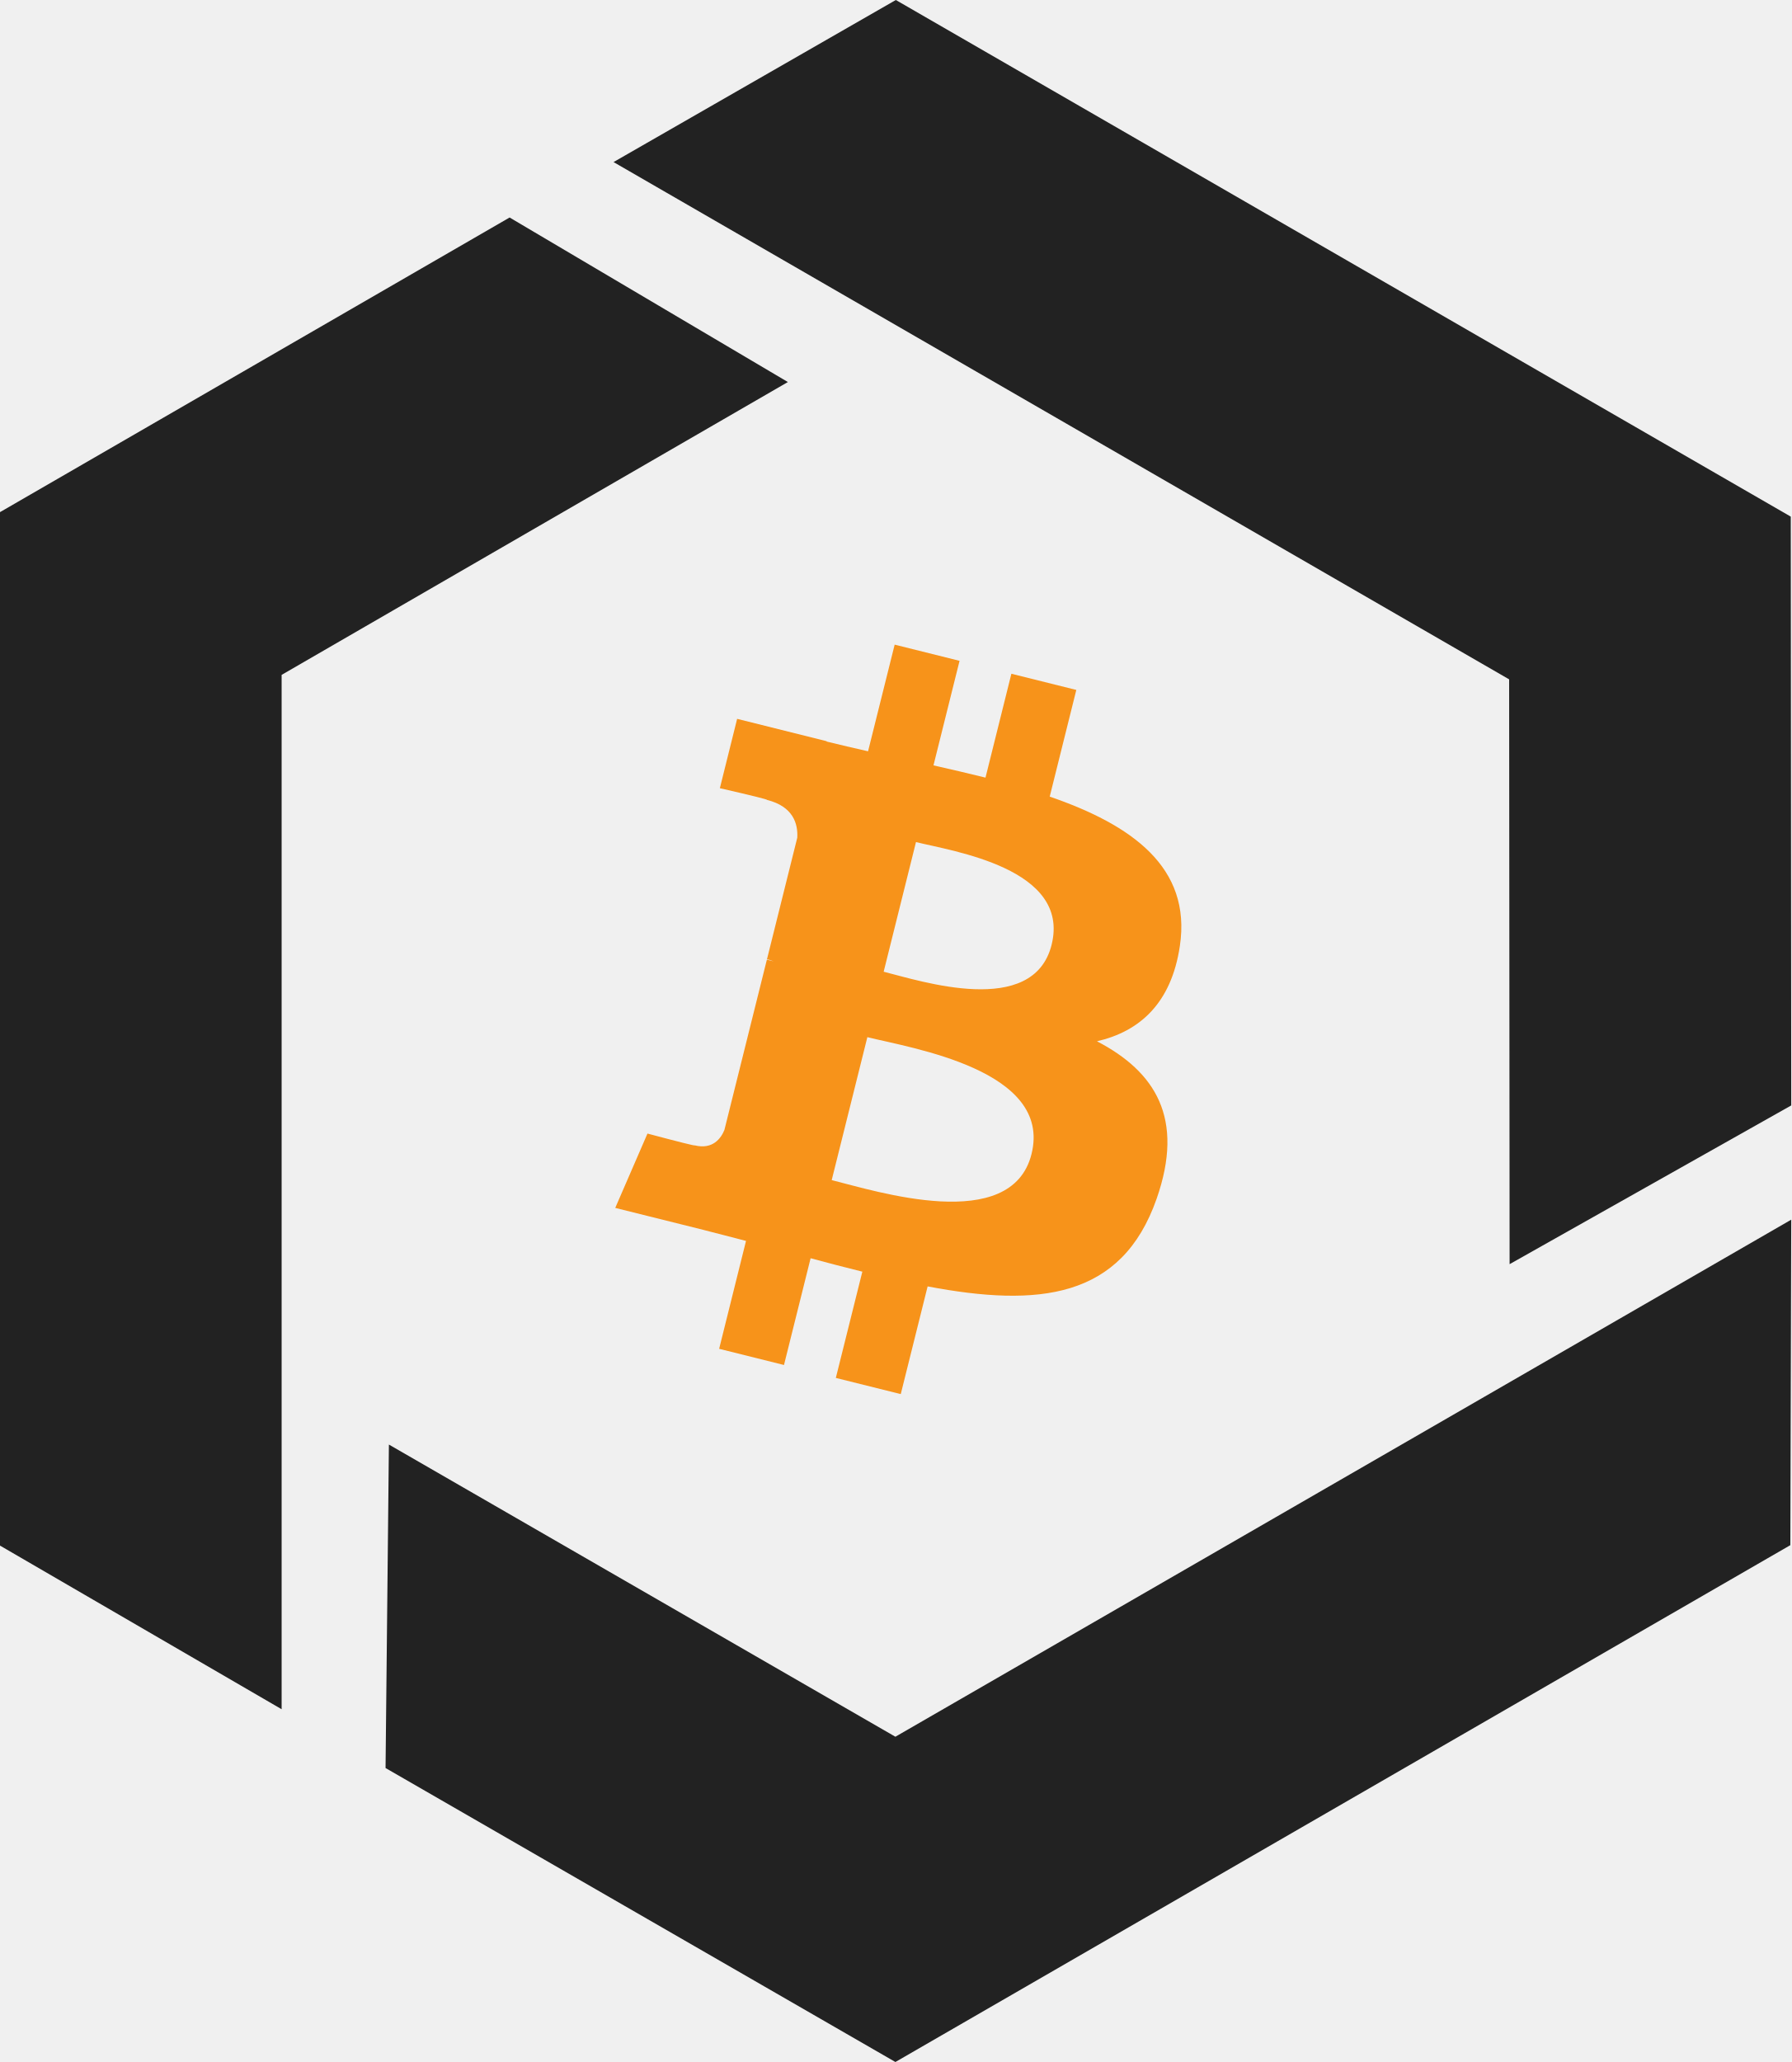
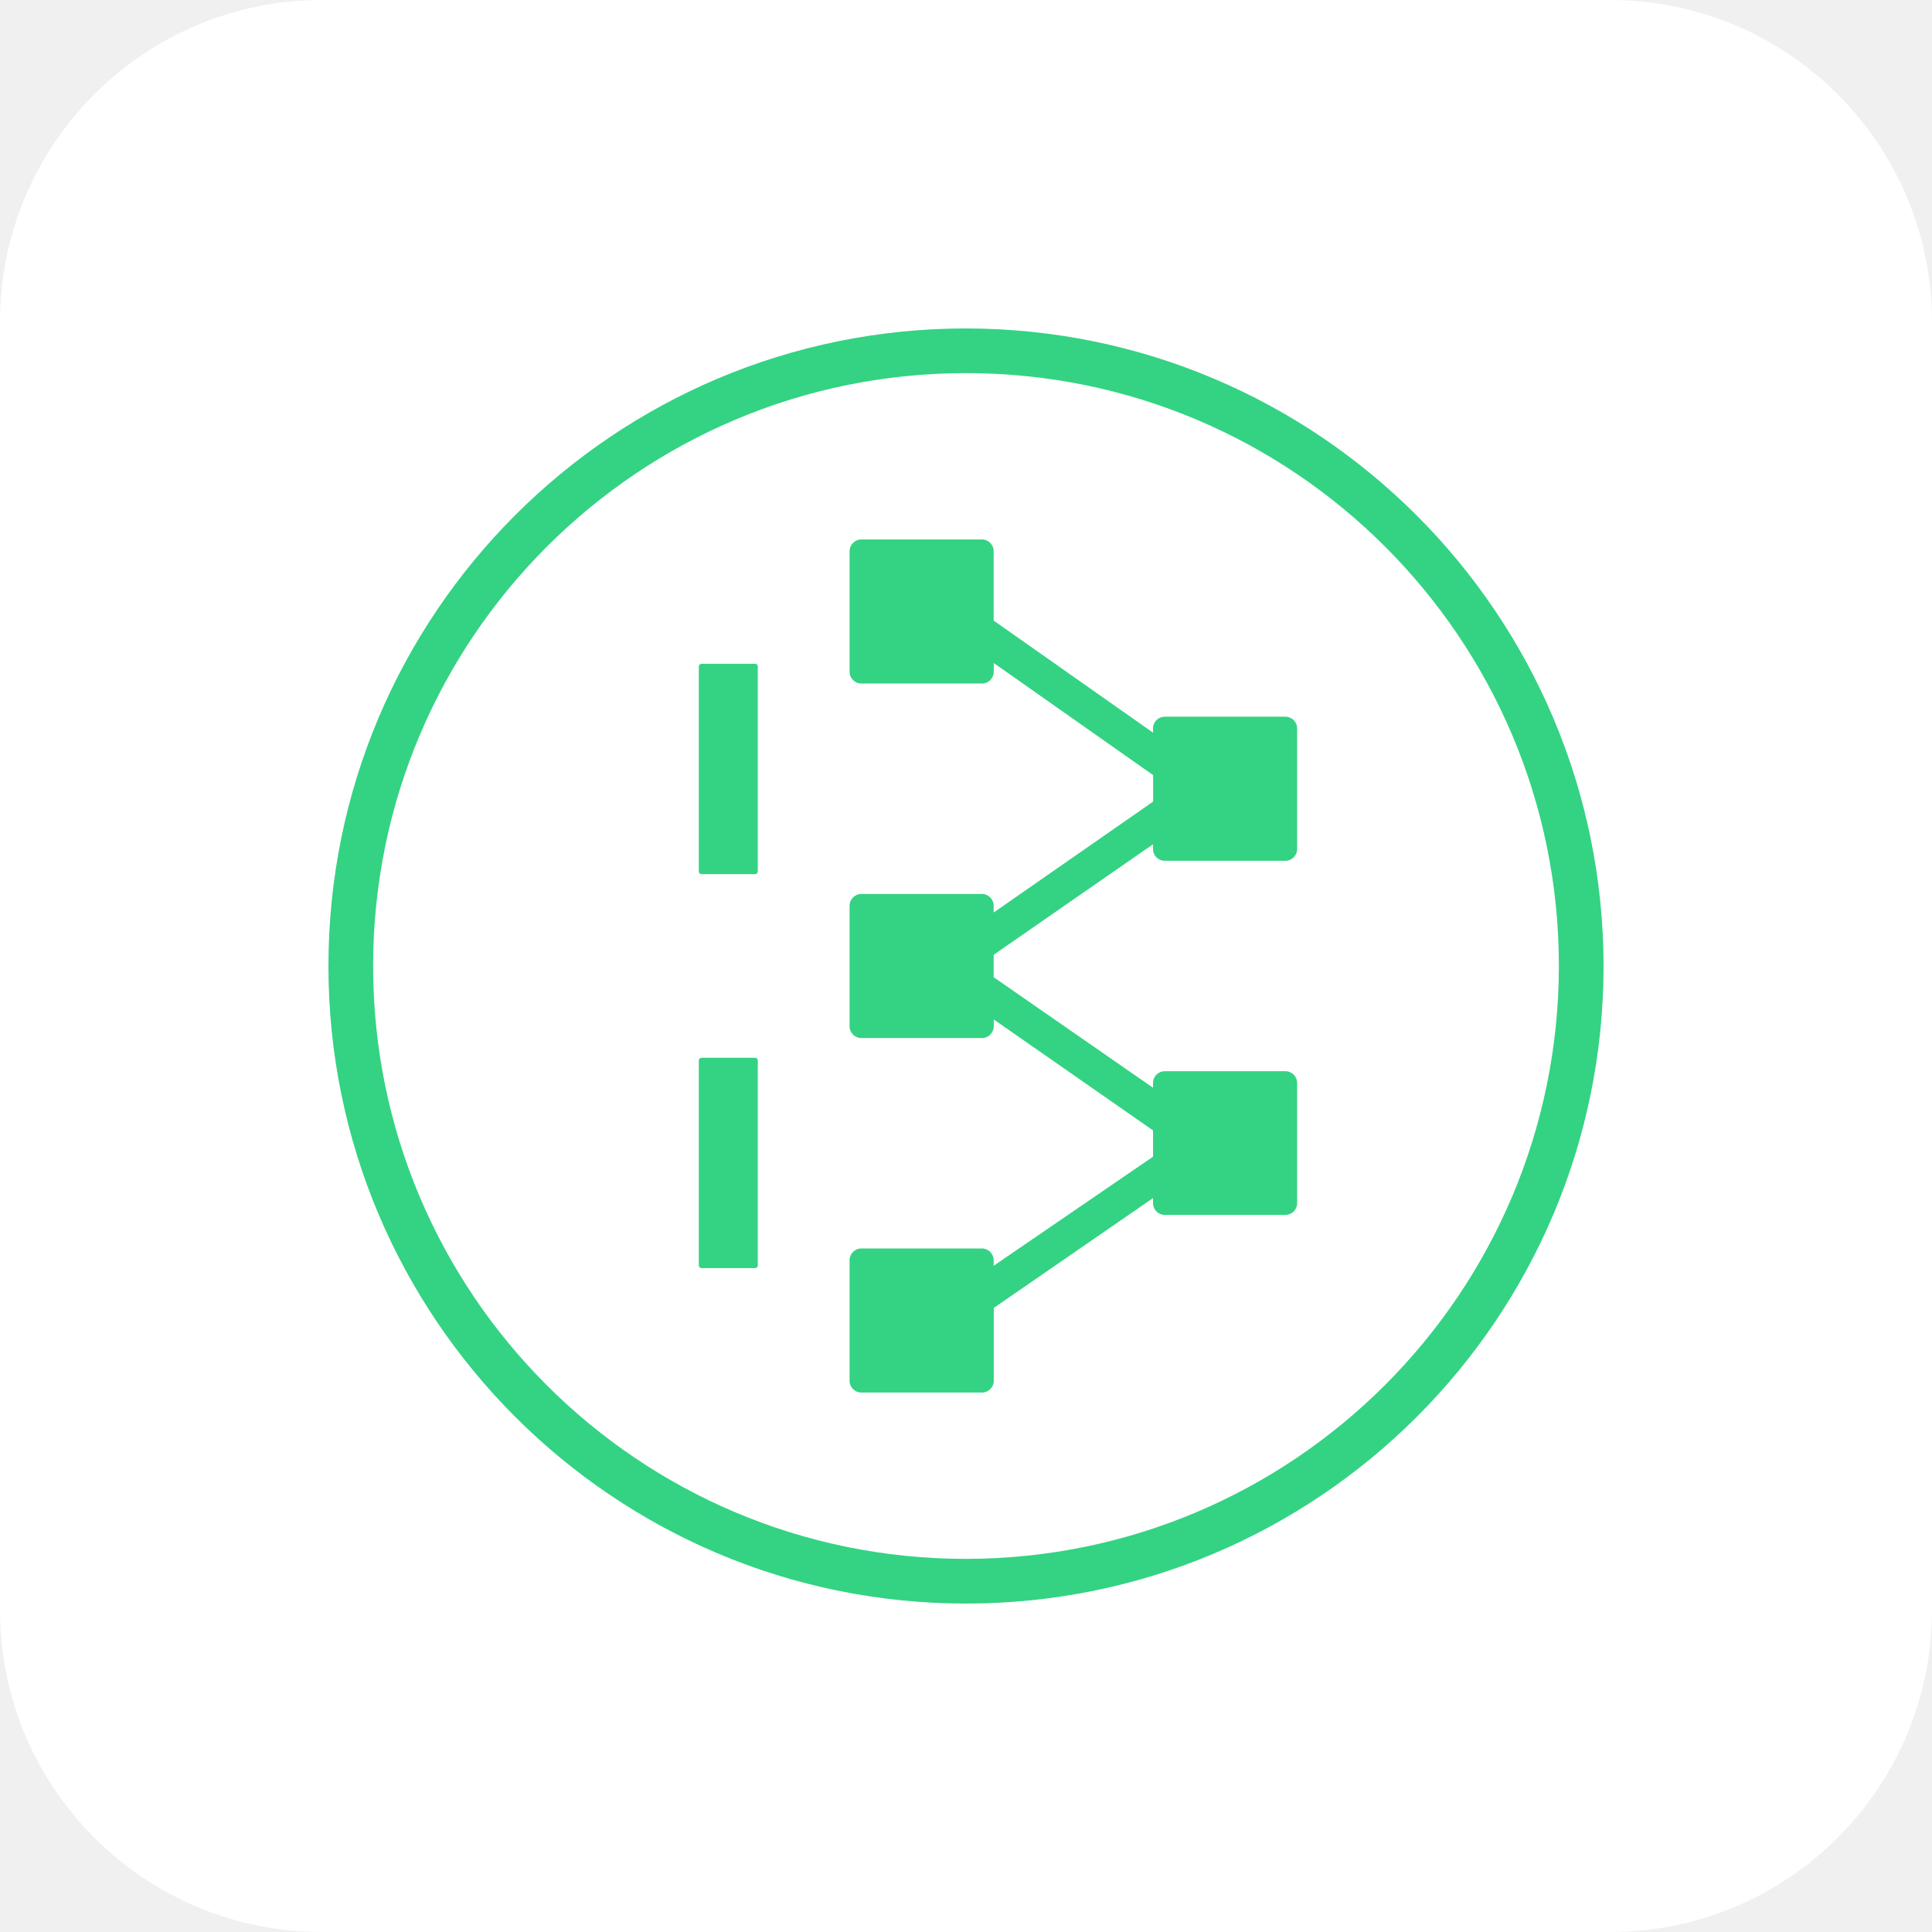
- <svg xmlns="http://www.w3.org/2000/svg" fill="none" version="1.1" width="407.551" height="469.083" viewBox="0 0 407.551 469.083">
+ <svg xmlns="http://www.w3.org/2000/svg" fill="none" version="1.1" width="720" height="720" viewBox="0 0 720 720">
  <g>
    <g>
-       <path d="M268.45,215.191C271.131,197.276,257.49,187.645,238.839,181.221L244.889,156.953L230.117,153.271L224.227,176.9C220.344,175.932,216.355,175.019,212.392,174.115L218.324,150.33L203.56,146.649L197.506,170.909C194.292,170.177,191.136,169.453,188.073,168.691L188.09,168.616L167.718,163.529L163.788,179.306Q174.748,181.818,174.517,181.974C180.5,183.468,181.581,187.427,181.4,190.565L174.509,218.212C174.921,218.317,175.455,218.469,176.044,218.704C175.552,218.582,175.026,218.448,174.483,218.317L164.823,257.046C164.091,258.863,162.236,261.59,158.054,260.555Q158.201,260.769,147.317,257.875L139.983,274.784L159.206,279.576C162.783,280.472,166.287,281.411,169.738,282.294L163.624,306.84L178.379,310.521L184.434,286.237C188.464,287.33,192.377,288.34,196.206,289.291L190.173,313.462L204.945,317.144L211.058,292.644C236.247,297.411,255.189,295.489,263.162,272.706C269.587,254.362,262.842,243.78,249.589,236.88C259.241,234.654,266.511,228.305,268.45,215.191ZM234.699,262.52C230.134,280.864,199.248,270.947,189.234,268.461L197.346,235.942C207.36,238.441,239.47,243.389,234.699,262.52ZM239.268,214.926C235.103,231.612,209.396,223.135,201.057,221.056L208.411,191.563C216.75,193.641,243.606,197.52,239.268,214.926Z" fill="#F7931A" fill-opacity="1" />
-     </g>
-     <g>
-       <path d="M179.262,86.909L64.077,153.528L64.077,388.831L0,351.606L0,116.505L115.948,49.48L179.262,86.909Z" fill-rule="evenodd" fill="#222222" fill-opacity="1" />
-     </g>
-     <g>
-       <path d="M203.825,0L407.447,117.525L343.37,154.547L139.596,36.87L203.825,0ZM343.474,287.583L343.37,154.547L407.447,117.525L407.55,251.476L343.474,287.583Z" fill-rule="evenodd" fill="#222222" fill-opacity="1" />
-     </g>
-     <g>
-       <path d="M87.724,402.209L203.727,469.083L407.348,351.507L407.551,277.463L203.723,395.089L88.487,328.623L87.724,402.209Z" fill="#222222" fill-opacity="1" />
+       <g>
+         <rect x="0" y="0" width="720" height="720" rx="120" fill="#FFFFFF" fill-opacity="1" />
+       </g>
+       <g>
+         <g>
+           <path d="M479,267.093L434.061,267.093C431.652,267.093,429.7,269.046,429.7,271.454L429.7,273.04L370.309,231.271L370.309,205.396C370.29,202.982,368.327,201.035,365.913,201.035L321.009,201.035C318.595,201.035,316.632,202.982,316.612,205.396L316.612,250.336C316.612,252.764,318.581,254.732,321.009,254.732L365.949,254.732C368.377,254.732,370.345,252.764,370.345,250.336L370.345,247.092L429.736,288.86L429.736,298.735L370.309,340.07L370.309,337.512C370.29,335.098,368.327,333.151,365.913,333.151L321.009,333.151C318.595,333.151,316.632,335.098,316.612,337.512L316.612,382.487C316.632,384.901,318.595,386.848,321.009,386.848L365.949,386.848C368.363,386.848,370.325,384.902,370.345,382.487L370.345,379.929L429.7,421.265L429.7,431.067L370.309,471.718L370.309,469.664C370.309,467.236,368.341,465.267,365.913,465.267L321.009,465.267C318.581,465.267,316.612,467.236,316.612,469.664L316.612,514.604C316.632,517.018,318.595,518.964,321.009,518.964L365.949,518.964C368.363,518.964,370.325,517.018,370.345,514.604L370.345,487.431L429.7,446.491L429.7,448.401C429.7,450.81,431.652,452.762,434.061,452.762L479,452.762C481.423,452.782,483.397,450.824,483.397,448.401L483.397,403.606C483.417,401.169,481.437,399.189,479,399.209L434.061,399.209C431.638,399.209,429.68,401.183,429.7,403.606L429.7,405.372L370.309,364.18L370.309,355.819L429.7,314.627L429.7,316.429C429.7,318.838,431.652,320.79,434.061,320.79L479,320.79C481.423,320.81,483.397,318.852,483.397,316.429L483.397,271.454C483.397,269.032,481.423,267.073,479,267.093Z" fill="#33D383" fill-opacity="1" />
+         </g>
+         <g>
+           <rect x="260.429" y="247.381" width="21.983" height="78.383" rx="1" fill="#33D383" fill-opacity="1" />
+         </g>
+         <g>
+           <rect x="260.429" y="394.2" width="21.983" height="78.383" rx="1" fill="#33D383" fill-opacity="1" />
+         </g>
+         <g>
+           <path d="M360,122.4C228.777,122.4,122.4,228.777,122.4,360C122.4,491.223,228.777,597.6,360,597.6C491.223,597.6,597.6,491.223,597.6,360C597.461,228.835,491.165,122.539,360,122.4ZM360,580.95C237.972,580.95,139.05,482.027,139.05,360C139.05,237.972,237.972,139.05,360,139.05C482.027,139.05,580.95,237.972,580.95,360C580.811,481.97,481.97,580.811,360,580.95Z" fill="#33D383" fill-opacity="1" />
+         </g>
+       </g>
    </g>
  </g>
</svg>
